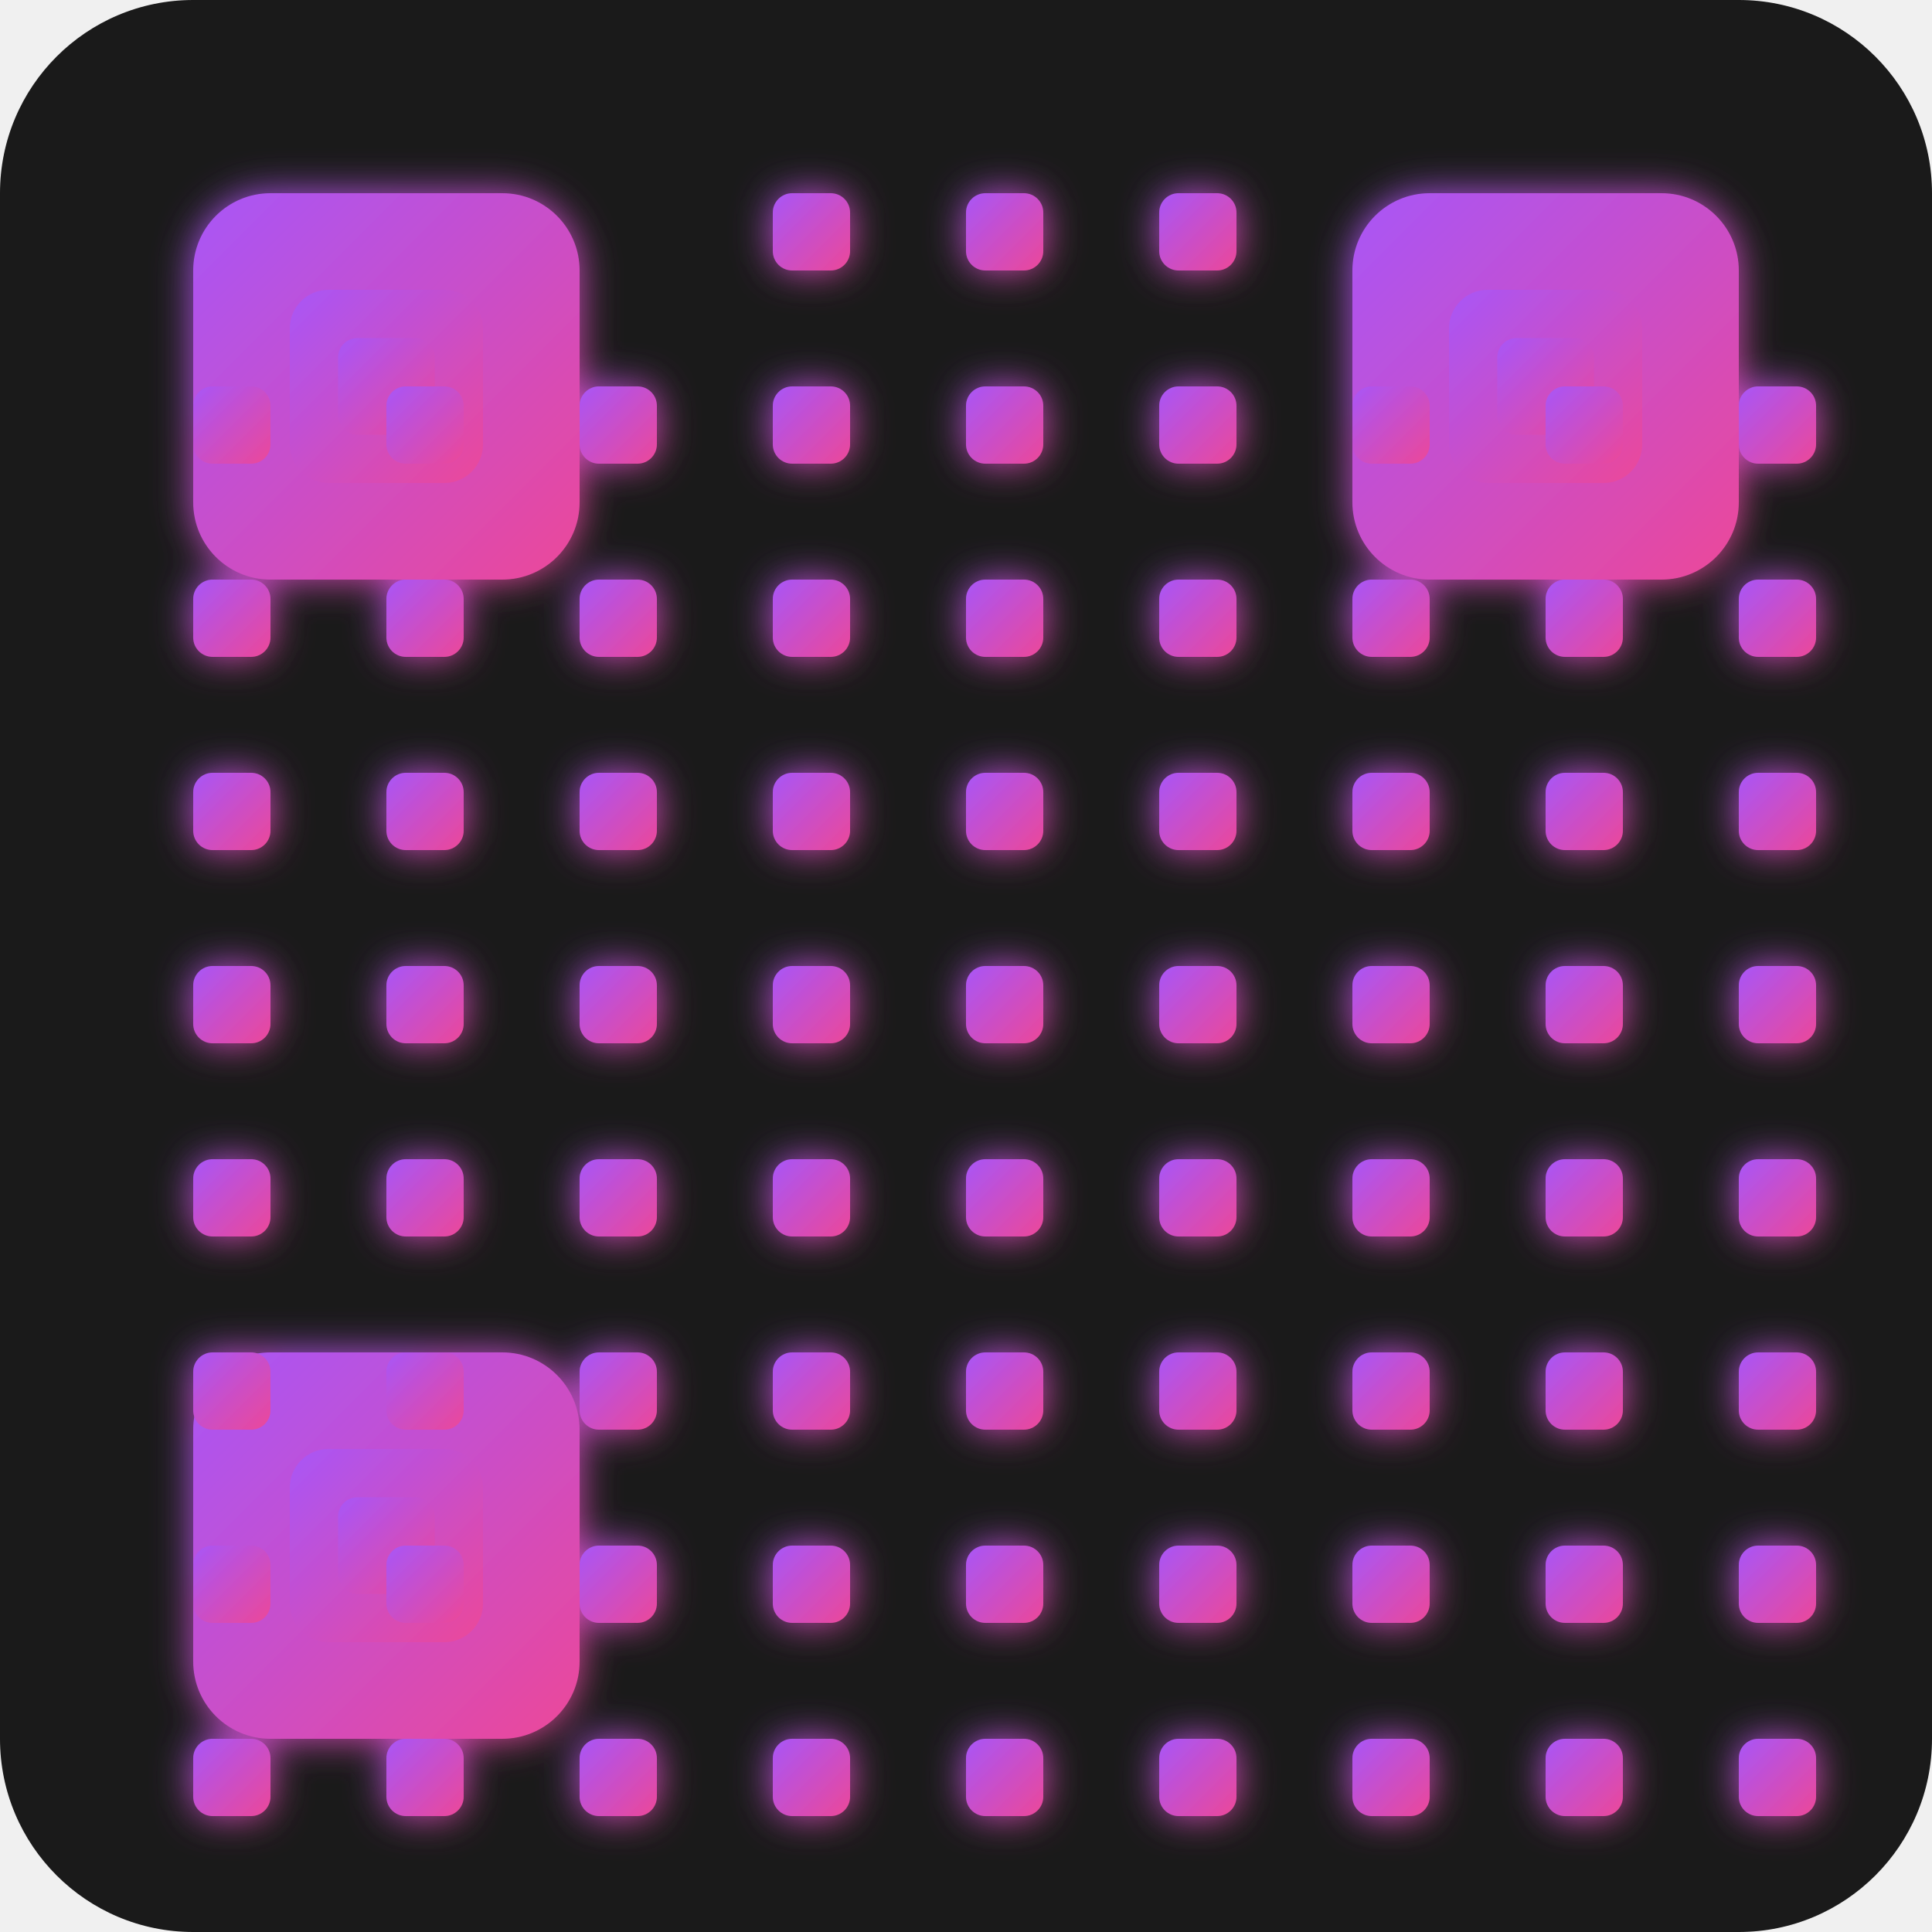
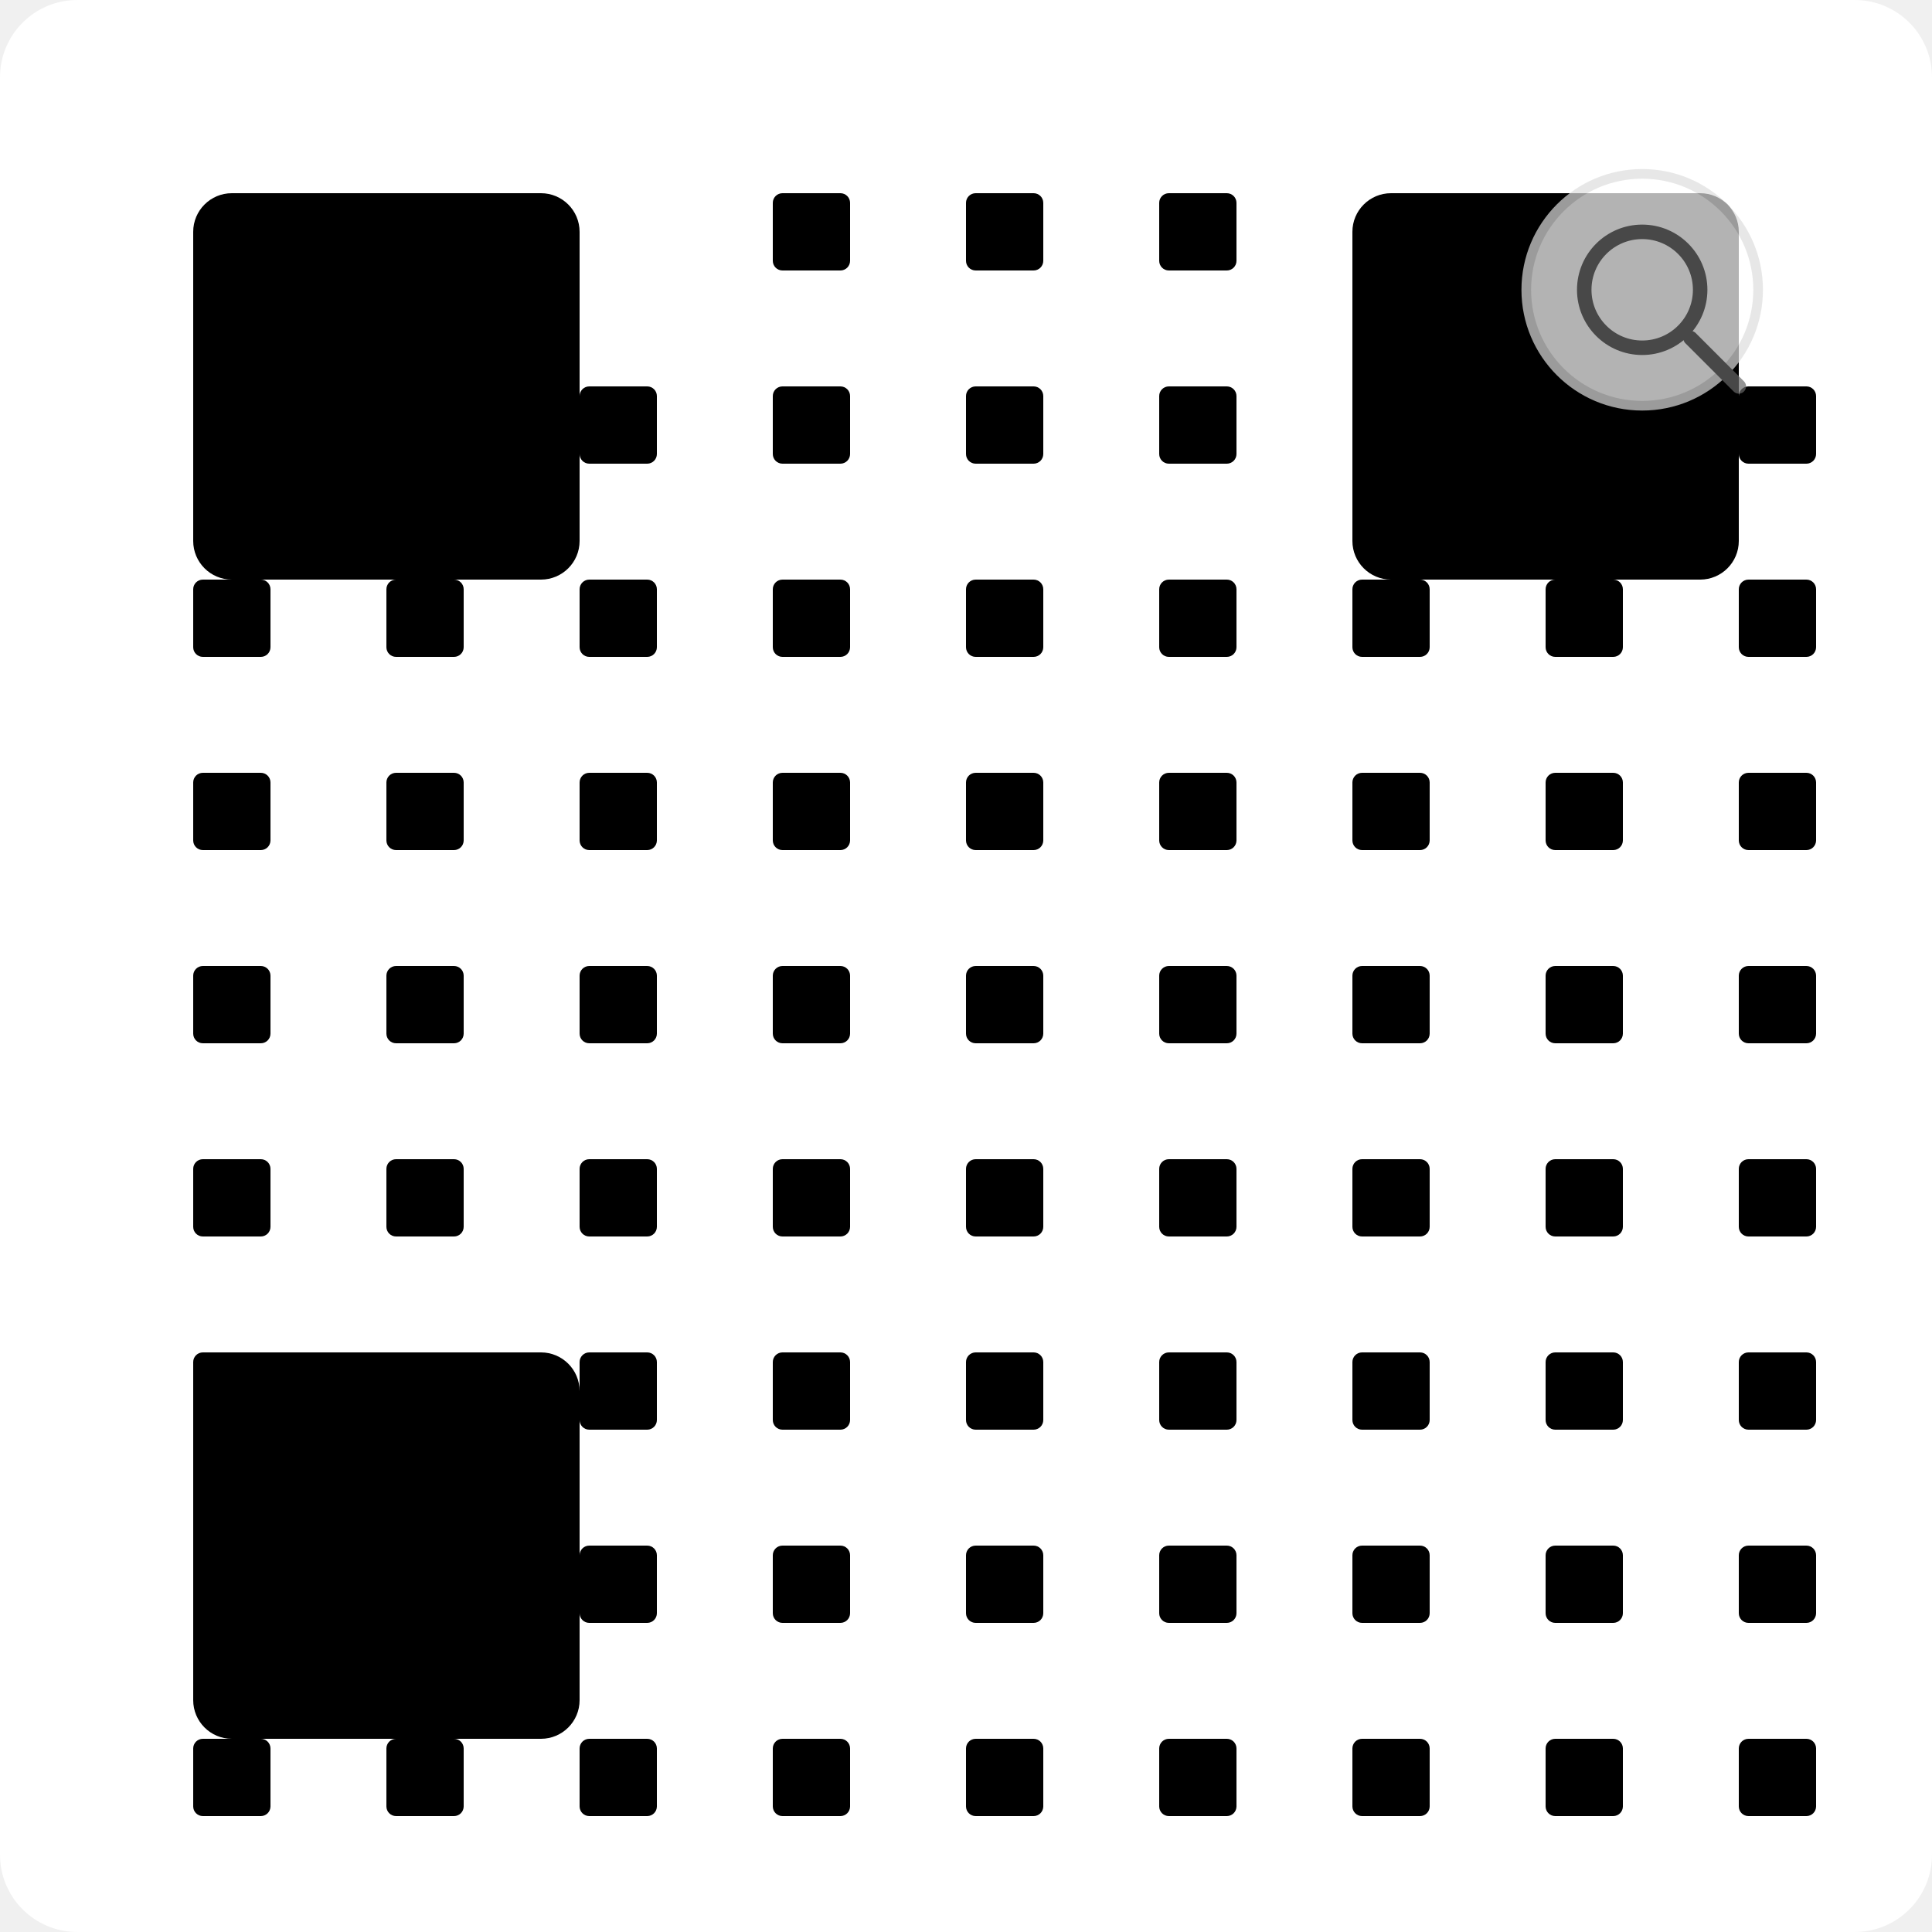
<svg xmlns="http://www.w3.org/2000/svg" viewBox="0 0 200 200" width="200" height="200">
-   <defs>
-     <linearGradient id="qrGradient" x1="0%" y1="0%" x2="100%" y2="100%">
-       <stop offset="0%" stop-color="#a855f7" />
-       <stop offset="100%" stop-color="#ec4899" />
-     </linearGradient>
-     <filter id="glow">
-       <feGaussianBlur stdDeviation="2" result="coloredBlur" />
-       <feMerge>
-         <feMergeNode in="coloredBlur" />
-         <feMergeNode in="SourceGraphic" />
-       </feMerge>
-     </filter>
-   </defs>
-   <rect x="0" y="0" width="200" height="200" fill="#1a1a1a" rx="20" ry="20" />
-   <g fill="url(#qrGradient)" filter="url(#glow)">
-     <rect x="20" y="20" width="40" height="40" rx="8" ry="8" />
-     <rect x="30" y="30" width="20" height="20" rx="4" ry="4" />
-     <rect x="35" y="35" width="10" height="10" rx="2" ry="2" />
-     <rect x="140" y="20" width="40" height="40" rx="8" ry="8" />
-     <rect x="150" y="30" width="20" height="20" rx="4" ry="4" />
-     <rect x="155" y="35" width="10" height="10" rx="2" ry="2" />
-     <rect x="20" y="140" width="40" height="40" rx="8" ry="8" />
-     <rect x="30" y="150" width="20" height="20" rx="4" ry="4" />
-     <rect x="35" y="155" width="10" height="10" rx="2" ry="2" />
-     <rect x="80" y="20" width="8" height="8" rx="2" ry="2" />
-     <rect x="100" y="20" width="8" height="8" rx="2" ry="2" />
-     <rect x="120" y="20" width="8" height="8" rx="2" ry="2" />
-     <rect x="20" y="40" width="8" height="8" rx="2" ry="2" />
-     <rect x="40" y="40" width="8" height="8" rx="2" ry="2" />
-     <rect x="60" y="40" width="8" height="8" rx="2" ry="2" />
-     <rect x="80" y="40" width="8" height="8" rx="2" ry="2" />
-     <rect x="100" y="40" width="8" height="8" rx="2" ry="2" />
-     <rect x="120" y="40" width="8" height="8" rx="2" ry="2" />
-     <rect x="140" y="40" width="8" height="8" rx="2" ry="2" />
-     <rect x="160" y="40" width="8" height="8" rx="2" ry="2" />
-     <rect x="180" y="40" width="8" height="8" rx="2" ry="2" />
-     <rect x="20" y="60" width="8" height="8" rx="2" ry="2" />
-     <rect x="40" y="60" width="8" height="8" rx="2" ry="2" />
-     <rect x="60" y="60" width="8" height="8" rx="2" ry="2" />
-     <rect x="80" y="60" width="8" height="8" rx="2" ry="2" />
-     <rect x="100" y="60" width="8" height="8" rx="2" ry="2" />
-     <rect x="120" y="60" width="8" height="8" rx="2" ry="2" />
-     <rect x="140" y="60" width="8" height="8" rx="2" ry="2" />
-     <rect x="160" y="60" width="8" height="8" rx="2" ry="2" />
-     <rect x="180" y="60" width="8" height="8" rx="2" ry="2" />
-     <rect x="20" y="80" width="8" height="8" rx="2" ry="2" />
-     <rect x="40" y="80" width="8" height="8" rx="2" ry="2" />
-     <rect x="60" y="80" width="8" height="8" rx="2" ry="2" />
-     <rect x="80" y="80" width="8" height="8" rx="2" ry="2" />
-     <rect x="100" y="80" width="8" height="8" rx="2" ry="2" />
-     <rect x="120" y="80" width="8" height="8" rx="2" ry="2" />
-     <rect x="140" y="80" width="8" height="8" rx="2" ry="2" />
-     <rect x="160" y="80" width="8" height="8" rx="2" ry="2" />
-     <rect x="180" y="80" width="8" height="8" rx="2" ry="2" />
-     <rect x="20" y="100" width="8" height="8" rx="2" ry="2" />
-     <rect x="40" y="100" width="8" height="8" rx="2" ry="2" />
-     <rect x="60" y="100" width="8" height="8" rx="2" ry="2" />
-     <rect x="80" y="100" width="8" height="8" rx="2" ry="2" />
-     <rect x="100" y="100" width="8" height="8" rx="2" ry="2" />
-     <rect x="120" y="100" width="8" height="8" rx="2" ry="2" />
-     <rect x="140" y="100" width="8" height="8" rx="2" ry="2" />
-     <rect x="160" y="100" width="8" height="8" rx="2" ry="2" />
-     <rect x="180" y="100" width="8" height="8" rx="2" ry="2" />
-     <rect x="20" y="120" width="8" height="8" rx="2" ry="2" />
-     <rect x="40" y="120" width="8" height="8" rx="2" ry="2" />
-     <rect x="60" y="120" width="8" height="8" rx="2" ry="2" />
-     <rect x="80" y="120" width="8" height="8" rx="2" ry="2" />
-     <rect x="100" y="120" width="8" height="8" rx="2" ry="2" />
-     <rect x="120" y="120" width="8" height="8" rx="2" ry="2" />
-     <rect x="140" y="120" width="8" height="8" rx="2" ry="2" />
-     <rect x="160" y="120" width="8" height="8" rx="2" ry="2" />
-     <rect x="180" y="120" width="8" height="8" rx="2" ry="2" />
-     <rect x="20" y="140" width="8" height="8" rx="2" ry="2" />
-     <rect x="40" y="140" width="8" height="8" rx="2" ry="2" />
-     <rect x="60" y="140" width="8" height="8" rx="2" ry="2" />
-     <rect x="80" y="140" width="8" height="8" rx="2" ry="2" />
-     <rect x="100" y="140" width="8" height="8" rx="2" ry="2" />
-     <rect x="120" y="140" width="8" height="8" rx="2" ry="2" />
-     <rect x="140" y="140" width="8" height="8" rx="2" ry="2" />
-     <rect x="160" y="140" width="8" height="8" rx="2" ry="2" />
-     <rect x="180" y="140" width="8" height="8" rx="2" ry="2" />
-     <rect x="20" y="160" width="8" height="8" rx="2" ry="2" />
-     <rect x="40" y="160" width="8" height="8" rx="2" ry="2" />
-     <rect x="60" y="160" width="8" height="8" rx="2" ry="2" />
-     <rect x="80" y="160" width="8" height="8" rx="2" ry="2" />
-     <rect x="100" y="160" width="8" height="8" rx="2" ry="2" />
-     <rect x="120" y="160" width="8" height="8" rx="2" ry="2" />
-     <rect x="140" y="160" width="8" height="8" rx="2" ry="2" />
-     <rect x="160" y="160" width="8" height="8" rx="2" ry="2" />
-     <rect x="180" y="160" width="8" height="8" rx="2" ry="2" />
-     <rect x="20" y="180" width="8" height="8" rx="2" ry="2" />
-     <rect x="40" y="180" width="8" height="8" rx="2" ry="2" />
-     <rect x="60" y="180" width="8" height="8" rx="2" ry="2" />
-     <rect x="80" y="180" width="8" height="8" rx="2" ry="2" />
-     <rect x="100" y="180" width="8" height="8" rx="2" ry="2" />
-     <rect x="120" y="180" width="8" height="8" rx="2" ry="2" />
-     <rect x="140" y="180" width="8" height="8" rx="2" ry="2" />
-     <rect x="160" y="180" width="8" height="8" rx="2" ry="2" />
-     <rect x="180" y="180" width="8" height="8" rx="2" ry="2" />
+   <rect x="0" y="0" width="200" height="200" fill="white" rx="8" ry="8" />
+   <g fill="black">
+     <rect x="20" y="20" width="40" height="40" rx="4" ry="4" />
+     <rect x="30" y="30" width="20" height="20" rx="2" ry="2" />
+     <rect x="35" y="35" width="10" height="10" rx="1" ry="1" />
+     <rect x="140" y="20" width="40" height="40" rx="4" ry="4" />
+     <rect x="150" y="30" width="20" height="20" rx="2" ry="2" />
+     <rect x="155" y="35" width="10" height="10" rx="1" ry="1" />
+     <rect x="20" y="140" width="40" height="40" rx="4" ry="4" />
+     <rect x="30" y="150" width="20" height="20" rx="2" ry="2" />
+     <rect x="35" y="155" width="10" height="10" rx="1" ry="1" />
+     <rect x="80" y="20" width="8" height="8" rx="1" ry="1" />
+     <rect x="100" y="20" width="8" height="8" rx="1" ry="1" />
+     <rect x="120" y="20" width="8" height="8" rx="1" ry="1" />
+     <rect x="20" y="40" width="8" height="8" rx="1" ry="1" />
+     <rect x="40" y="40" width="8" height="8" rx="1" ry="1" />
+     <rect x="60" y="40" width="8" height="8" rx="1" ry="1" />
+     <rect x="80" y="40" width="8" height="8" rx="1" ry="1" />
+     <rect x="100" y="40" width="8" height="8" rx="1" ry="1" />
+     <rect x="120" y="40" width="8" height="8" rx="1" ry="1" />
+     <rect x="140" y="40" width="8" height="8" rx="1" ry="1" />
+     <rect x="160" y="40" width="8" height="8" rx="1" ry="1" />
+     <rect x="180" y="40" width="8" height="8" rx="1" ry="1" />
+     <rect x="20" y="60" width="8" height="8" rx="1" ry="1" />
+     <rect x="40" y="60" width="8" height="8" rx="1" ry="1" />
+     <rect x="60" y="60" width="8" height="8" rx="1" ry="1" />
+     <rect x="80" y="60" width="8" height="8" rx="1" ry="1" />
+     <rect x="100" y="60" width="8" height="8" rx="1" ry="1" />
+     <rect x="120" y="60" width="8" height="8" rx="1" ry="1" />
+     <rect x="140" y="60" width="8" height="8" rx="1" ry="1" />
+     <rect x="160" y="60" width="8" height="8" rx="1" ry="1" />
+     <rect x="180" y="60" width="8" height="8" rx="1" ry="1" />
+     <rect x="20" y="80" width="8" height="8" rx="1" ry="1" />
+     <rect x="40" y="80" width="8" height="8" rx="1" ry="1" />
+     <rect x="60" y="80" width="8" height="8" rx="1" ry="1" />
+     <rect x="80" y="80" width="8" height="8" rx="1" ry="1" />
+     <rect x="100" y="80" width="8" height="8" rx="1" ry="1" />
+     <rect x="120" y="80" width="8" height="8" rx="1" ry="1" />
+     <rect x="140" y="80" width="8" height="8" rx="1" ry="1" />
+     <rect x="160" y="80" width="8" height="8" rx="1" ry="1" />
+     <rect x="180" y="80" width="8" height="8" rx="1" ry="1" />
+     <rect x="20" y="100" width="8" height="8" rx="1" ry="1" />
+     <rect x="40" y="100" width="8" height="8" rx="1" ry="1" />
+     <rect x="60" y="100" width="8" height="8" rx="1" ry="1" />
+     <rect x="80" y="100" width="8" height="8" rx="1" ry="1" />
+     <rect x="100" y="100" width="8" height="8" rx="1" ry="1" />
+     <rect x="120" y="100" width="8" height="8" rx="1" ry="1" />
+     <rect x="140" y="100" width="8" height="8" rx="1" ry="1" />
+     <rect x="160" y="100" width="8" height="8" rx="1" ry="1" />
+     <rect x="180" y="100" width="8" height="8" rx="1" ry="1" />
+     <rect x="20" y="120" width="8" height="8" rx="1" ry="1" />
+     <rect x="40" y="120" width="8" height="8" rx="1" ry="1" />
+     <rect x="60" y="120" width="8" height="8" rx="1" ry="1" />
+     <rect x="80" y="120" width="8" height="8" rx="1" ry="1" />
+     <rect x="100" y="120" width="8" height="8" rx="1" ry="1" />
+     <rect x="120" y="120" width="8" height="8" rx="1" ry="1" />
+     <rect x="140" y="120" width="8" height="8" rx="1" ry="1" />
+     <rect x="160" y="120" width="8" height="8" rx="1" ry="1" />
+     <rect x="180" y="120" width="8" height="8" rx="1" ry="1" />
+     <rect x="20" y="140" width="8" height="8" rx="1" ry="1" />
+     <rect x="40" y="140" width="8" height="8" rx="1" ry="1" />
+     <rect x="60" y="140" width="8" height="8" rx="1" ry="1" />
+     <rect x="80" y="140" width="8" height="8" rx="1" ry="1" />
+     <rect x="100" y="140" width="8" height="8" rx="1" ry="1" />
+     <rect x="120" y="140" width="8" height="8" rx="1" ry="1" />
+     <rect x="140" y="140" width="8" height="8" rx="1" ry="1" />
+     <rect x="160" y="140" width="8" height="8" rx="1" ry="1" />
+     <rect x="180" y="140" width="8" height="8" rx="1" ry="1" />
+     <rect x="20" y="160" width="8" height="8" rx="1" ry="1" />
+     <rect x="40" y="160" width="8" height="8" rx="1" ry="1" />
+     <rect x="60" y="160" width="8" height="8" rx="1" ry="1" />
+     <rect x="80" y="160" width="8" height="8" rx="1" ry="1" />
+     <rect x="100" y="160" width="8" height="8" rx="1" ry="1" />
+     <rect x="120" y="160" width="8" height="8" rx="1" ry="1" />
+     <rect x="140" y="160" width="8" height="8" rx="1" ry="1" />
+     <rect x="160" y="160" width="8" height="8" rx="1" ry="1" />
+     <rect x="180" y="160" width="8" height="8" rx="1" ry="1" />
+     <rect x="20" y="180" width="8" height="8" rx="1" ry="1" />
+     <rect x="40" y="180" width="8" height="8" rx="1" ry="1" />
+     <rect x="60" y="180" width="8" height="8" rx="1" ry="1" />
+     <rect x="80" y="180" width="8" height="8" rx="1" ry="1" />
+     <rect x="100" y="180" width="8" height="8" rx="1" ry="1" />
+     <rect x="120" y="180" width="8" height="8" rx="1" ry="1" />
+     <rect x="140" y="180" width="8" height="8" rx="1" ry="1" />
+     <rect x="160" y="180" width="8" height="8" rx="1" ry="1" />
+     <rect x="180" y="180" width="8" height="8" rx="1" ry="1" />
+   </g>
+   <g fill="#666" opacity="0.7">
+     <circle cx="170" cy="30" r="12" fill="white" stroke="#ddd" stroke-width="1" />
+     <circle cx="170" cy="30" r="6" fill="none" stroke="#666" stroke-width="1.5" />
+     <line x1="175" y1="35" x2="180" y2="40" stroke="#666" stroke-width="1.5" stroke-linecap="round" />
  </g>
</svg>
